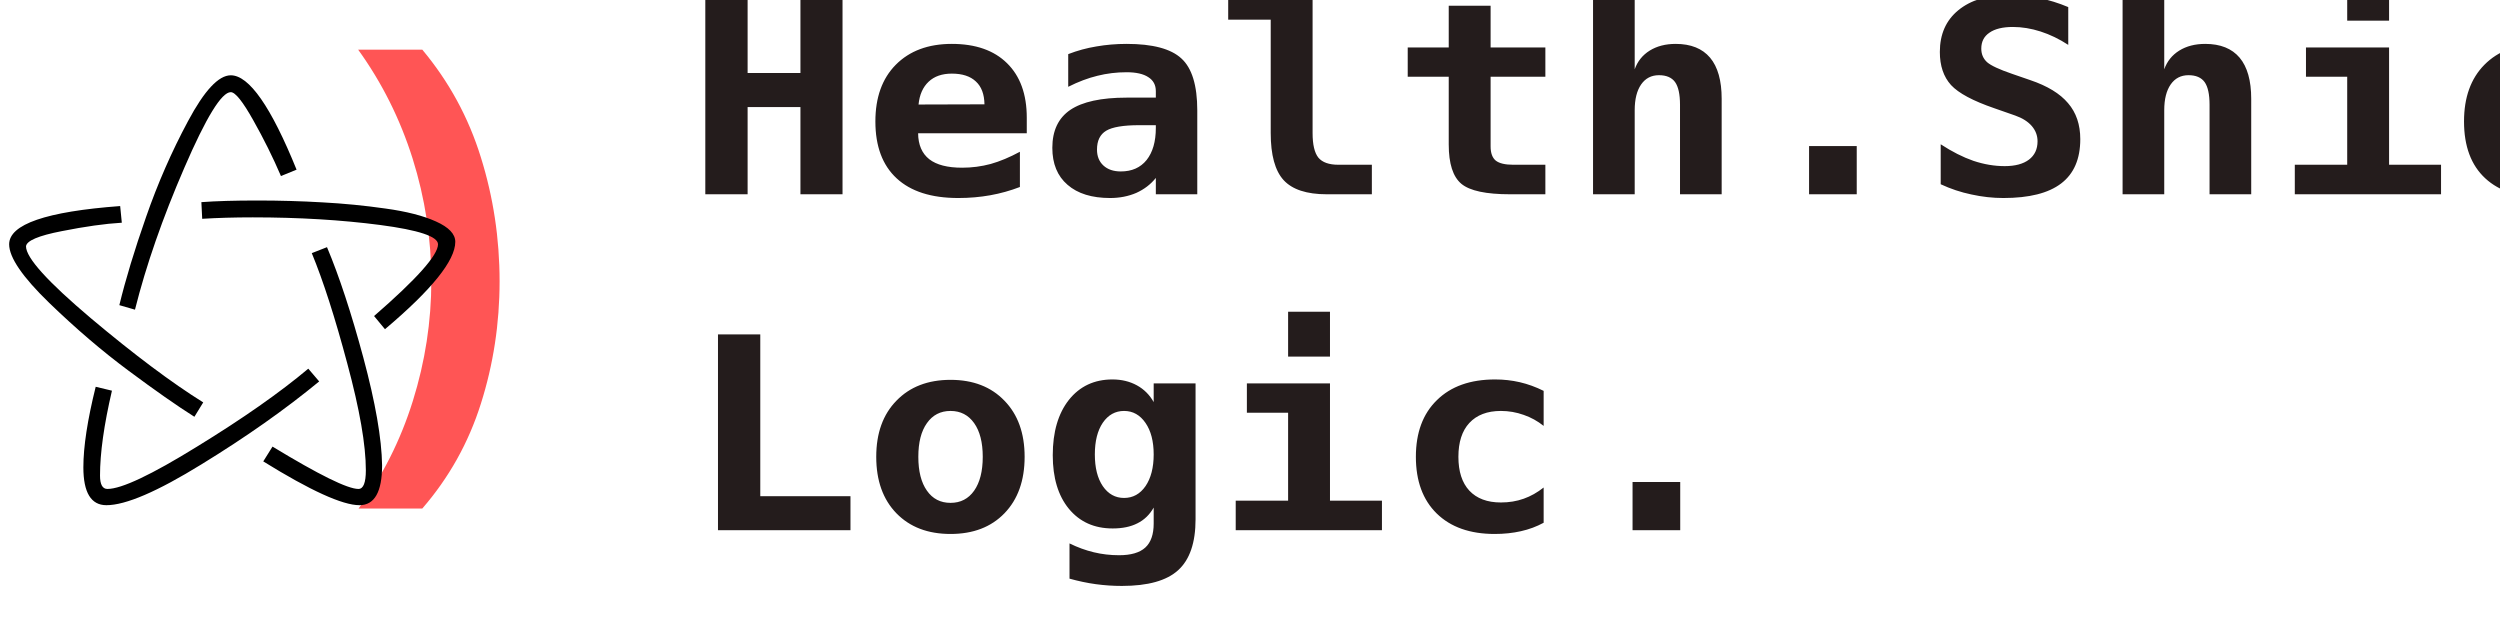
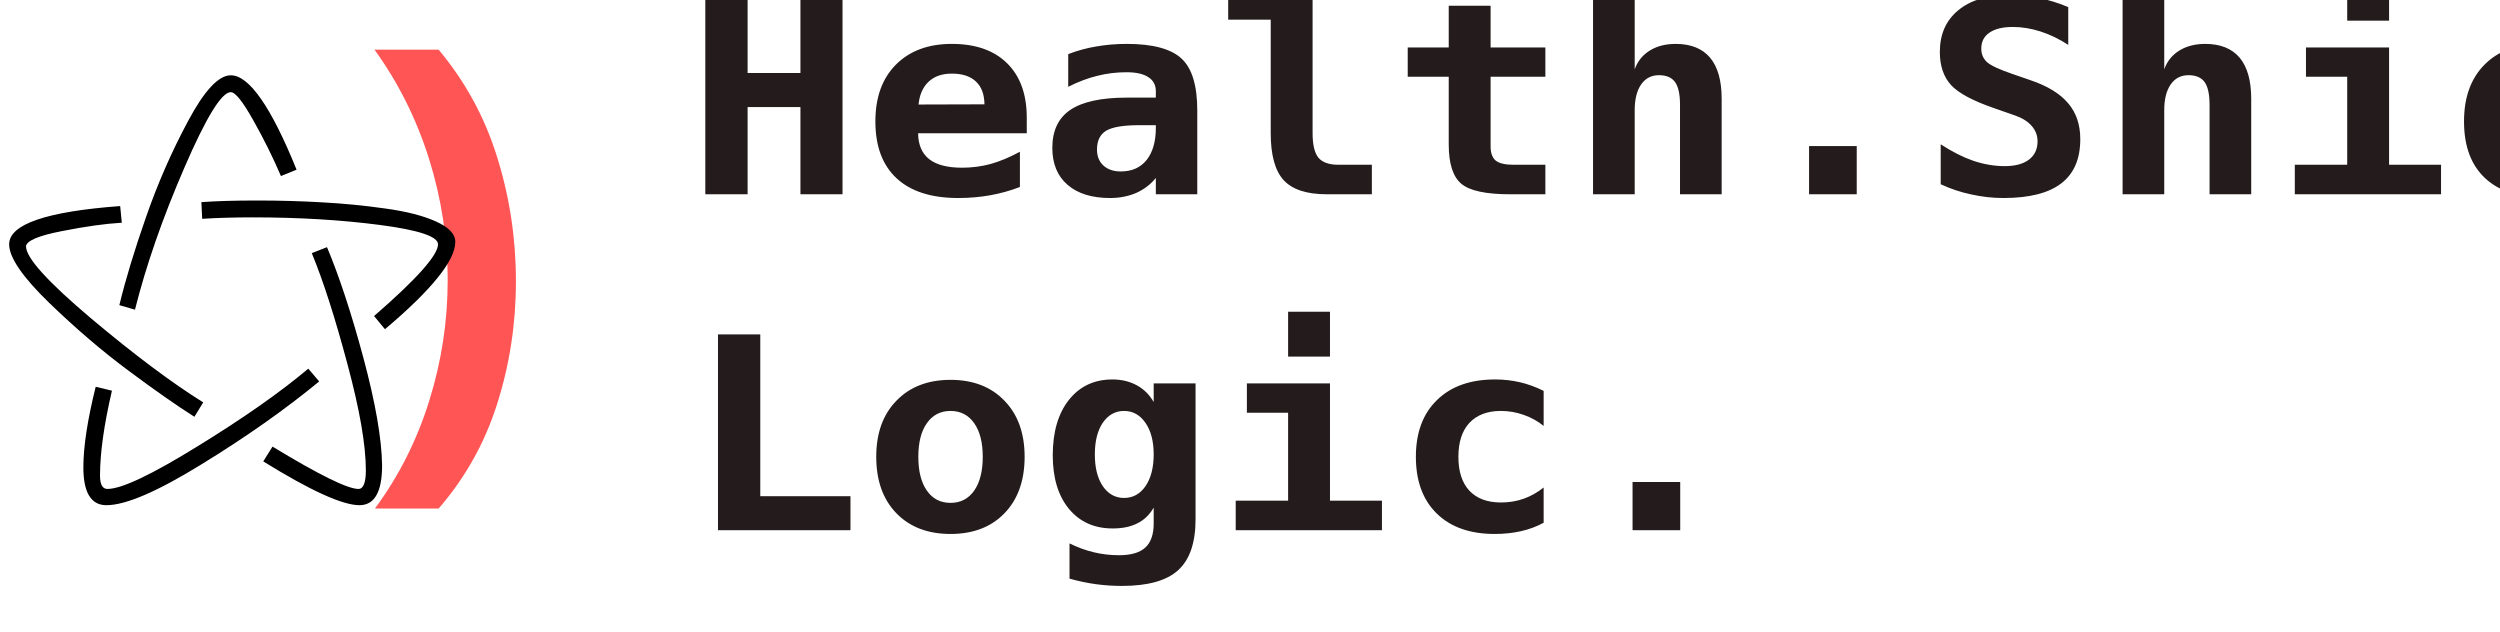
- <svg xmlns="http://www.w3.org/2000/svg" width="190" height="48" viewBox="0 0 190 48" version="1.1" id="svg12">
+ <svg xmlns="http://www.w3.org/2000/svg" id="svg12" version="1.1" viewBox="0 0 190 48" height="48" width="190">
  <defs id="defs6">
-     <rect x="-6.296" y="-9.334" width="194.526" height="67.107" id="rect2107" />
+     <rect id="rect2107" height="67.107" width="194.526" y="-9.334" x="-6.296" />
  </defs>
-   <text xml:space="preserve" style="font-style:normal;font-weight:normal;font-size:40px;line-height:1.25;font-family:sans-serif;letter-spacing:0px;word-spacing:0px;fill:#000000;fill-opacity:1;stroke:none" x="4.268" y="-48.136" id="text4353" />
-   <text xml:space="preserve" style="font-style:normal;font-weight:normal;font-size:40px;line-height:1.25;font-family:sans-serif;letter-spacing:0px;word-spacing:0px;fill:#bc0000;fill-opacity:1;stroke:none" x="26.015" y="32.335" id="text846">
-     <tspan id="tspan844" x="26.015" y="32.335" style="font-style:normal;font-variant:normal;font-weight:bold;font-stretch:normal;font-size:40px;font-family:Verdana;-inkscape-font-specification:'Verdana, Normal';font-variant-ligatures:normal;font-variant-caps:normal;font-variant-numeric:normal;font-variant-east-asian:normal;fill:#ff5555">)</tspan>
+   <text id="text4353" y="-48.136" x="4.268" style="font-style:normal;font-weight:normal;font-size:40px;line-height:1.25;font-family:sans-serif;letter-spacing:0px;word-spacing:0px;fill:#000000;fill-opacity:1;stroke:none" xml:space="preserve" />
+   <text id="text846" y="32.335" x="27.256" style="font-style:normal;font-weight:normal;font-size:40px;line-height:1.25;font-family:sans-serif;letter-spacing:0px;word-spacing:0px;fill:#bc0000;fill-opacity:1;stroke:none" xml:space="preserve">
+     <tspan style="font-style:normal;font-variant:normal;font-weight:bold;font-stretch:normal;font-size:40px;font-family:Verdana;-inkscape-font-specification:'Verdana, Normal';font-variant-ligatures:normal;font-variant-caps:normal;font-variant-numeric:normal;font-variant-east-asian:normal;fill:#ff5555" y="32.335" x="27.256" id="tspan844">)</tspan>
  </text>
-   <text xml:space="preserve" style="font-size:40px;line-height:1.25;font-family:GurbaniBoliLite;-inkscape-font-specification:GurbaniBoliLite;letter-spacing:0px;word-spacing:0px" x="-0.493" y="33.239" id="text943">
-     <tspan id="tspan941" x="-0.493" y="33.239" style="font-style:normal;font-variant:normal;font-weight:normal;font-stretch:normal;font-size:37.333px;font-family:'Comic Sans MS';-inkscape-font-specification:'Comic Sans MS'">⚝</tspan>
+   <text id="text943" y="33.239" x="-0.493" style="font-size:40px;line-height:1.25;font-family:GurbaniBoliLite;-inkscape-font-specification:GurbaniBoliLite;letter-spacing:0px;word-spacing:0px" xml:space="preserve">
+     <tspan style="font-style:normal;font-variant:normal;font-weight:normal;font-stretch:normal;font-size:37.333px;font-family:'Comic Sans MS';-inkscape-font-specification:'Comic Sans MS'" y="33.239" x="-0.493" id="tspan941">⚝</tspan>
  </text>
-   <text xml:space="preserve" style="font-size:40px;line-height:1.25;font-family:GurbaniBoliLite;-inkscape-font-specification:GurbaniBoliLite;letter-spacing:0px;word-spacing:0px" x="-17.657" y="-39.16" id="text947">
-     <tspan id="tspan945" x="-17.657" y="-39.16" />
+   <text id="text947" y="-39.16" x="-17.657" style="font-size:40px;line-height:1.25;font-family:GurbaniBoliLite;-inkscape-font-specification:GurbaniBoliLite;letter-spacing:0px;word-spacing:0px" xml:space="preserve">
+     <tspan y="-39.16" x="-17.657" id="tspan945" />
  </text>
-   <text id="text849" y="-17.745" x="-111.535" style="font-size:40px;line-height:1.25;font-family:GurbaniBoliLite;-inkscape-font-specification:GurbaniBoliLite;letter-spacing:0px;word-spacing:0px" xml:space="preserve">
-     <tspan y="-17.745" x="-111.535" id="tspan847" />
+   <text xml:space="preserve" style="font-size:40px;line-height:1.25;font-family:GurbaniBoliLite;-inkscape-font-specification:GurbaniBoliLite;letter-spacing:0px;word-spacing:0px" x="-111.535" y="-17.745" id="text849">
+     <tspan id="tspan847" x="-111.535" y="-17.745" />
  </text>
-   <text transform="scale(1.044489,0.9574059)" id="text879" y="15.424" x="49.898" style="font-style:normal;font-weight:normal;font-size:9.358px;line-height:1.25;font-family:sans-serif;letter-spacing:0px;word-spacing:0px;fill:#00ffff;fill-opacity:1;stroke:none;stroke-width:0.234" xml:space="preserve">
-     <tspan id="tspan873" style="font-style:normal;font-variant:normal;font-weight:bold;font-stretch:condensed;font-size:21.333px;font-family:Inconsolata;-inkscape-font-specification:'Inconsolata, weight=280 Condensed';font-variant-ligatures:normal;font-variant-caps:normal;font-variant-numeric:normal;font-variant-east-asian:normal;text-align:start;writing-mode:lr-tb;text-anchor:start;fill:#241c1c;stroke-width:0.234" y="15.424" x="49.898">Health.Shield.</tspan>
-     <tspan id="tspan875" style="font-style:normal;font-variant:normal;font-weight:bold;font-stretch:condensed;font-size:21.333px;font-family:Inconsolata;-inkscape-font-specification:'Inconsolata, weight=280 Condensed';font-variant-ligatures:normal;font-variant-caps:normal;font-variant-numeric:normal;font-variant-east-asian:normal;text-align:start;writing-mode:lr-tb;text-anchor:start;fill:#241c1c;stroke-width:0.234" y="42.091" x="49.898">Logic.</tspan>
-     <tspan id="tspan877" style="font-style:normal;font-variant:normal;font-weight:normal;font-stretch:normal;font-size:17.333px;font-family:'Noto Sans';-inkscape-font-specification:'Noto Sans, Normal';font-variant-ligatures:normal;font-variant-caps:normal;font-variant-numeric:normal;font-variant-east-asian:normal;text-align:start;writing-mode:lr-tb;text-anchor:start;fill:#00ffff;stroke-width:0.234" y="56.901" x="49.898" />
+   <text xml:space="preserve" style="font-style:normal;font-weight:normal;font-size:9.358px;line-height:1.25;font-family:sans-serif;letter-spacing:0px;word-spacing:0px;fill:#00ffff;fill-opacity:1;stroke:none;stroke-width:0.234" x="49.898" y="15.424" id="text879" transform="scale(1.044489,0.9574059)">
+     <tspan x="49.898" y="15.424" style="font-style:normal;font-variant:normal;font-weight:bold;font-stretch:condensed;font-size:21.333px;font-family:Inconsolata;-inkscape-font-specification:'Inconsolata, weight=280 Condensed';font-variant-ligatures:normal;font-variant-caps:normal;font-variant-numeric:normal;font-variant-east-asian:normal;text-align:start;writing-mode:lr-tb;text-anchor:start;fill:#241c1c;stroke-width:0.234" id="tspan873">Health.Shield.</tspan>
+     <tspan x="49.898" y="42.091" style="font-style:normal;font-variant:normal;font-weight:bold;font-stretch:condensed;font-size:21.333px;font-family:Inconsolata;-inkscape-font-specification:'Inconsolata, weight=280 Condensed';font-variant-ligatures:normal;font-variant-caps:normal;font-variant-numeric:normal;font-variant-east-asian:normal;text-align:start;writing-mode:lr-tb;text-anchor:start;fill:#241c1c;stroke-width:0.234" id="tspan875">Logic.</tspan>
+     <tspan x="49.898" y="56.901" style="font-style:normal;font-variant:normal;font-weight:normal;font-stretch:normal;font-size:17.333px;font-family:'Noto Sans';-inkscape-font-specification:'Noto Sans, Normal';font-variant-ligatures:normal;font-variant-caps:normal;font-variant-numeric:normal;font-variant-east-asian:normal;text-align:start;writing-mode:lr-tb;text-anchor:start;fill:#00ffff;stroke-width:0.234" id="tspan877" />
  </text>
-   <text xml:space="preserve" style="font-size:40px;line-height:1.25;font-family:GurbaniBoliLite;-inkscape-font-specification:GurbaniBoliLite;letter-spacing:0px;word-spacing:0px" x="225.074" y="78.283" id="text1506">
-     <tspan id="tspan1504" x="225.074" y="78.283" />
+   <text id="text1506" y="78.283" x="225.074" style="font-size:40px;line-height:1.25;font-family:GurbaniBoliLite;-inkscape-font-specification:GurbaniBoliLite;letter-spacing:0px;word-spacing:0px" xml:space="preserve">
+     <tspan y="78.283" x="225.074" id="tspan1504" />
  </text>
-   <text xml:space="preserve" id="text2105" style="font-size:40px;line-height:1.25;font-family:GurbaniBoliLite;-inkscape-font-specification:GurbaniBoliLite;letter-spacing:0px;word-spacing:0px;white-space:pre;shape-inside:url(#rect2107);" />
+   <text style="font-size:40px;line-height:1.25;font-family:GurbaniBoliLite;-inkscape-font-specification:GurbaniBoliLite;letter-spacing:0px;word-spacing:0px;white-space:pre;shape-inside:url(#rect2107);" id="text2105" xml:space="preserve" />
</svg>
